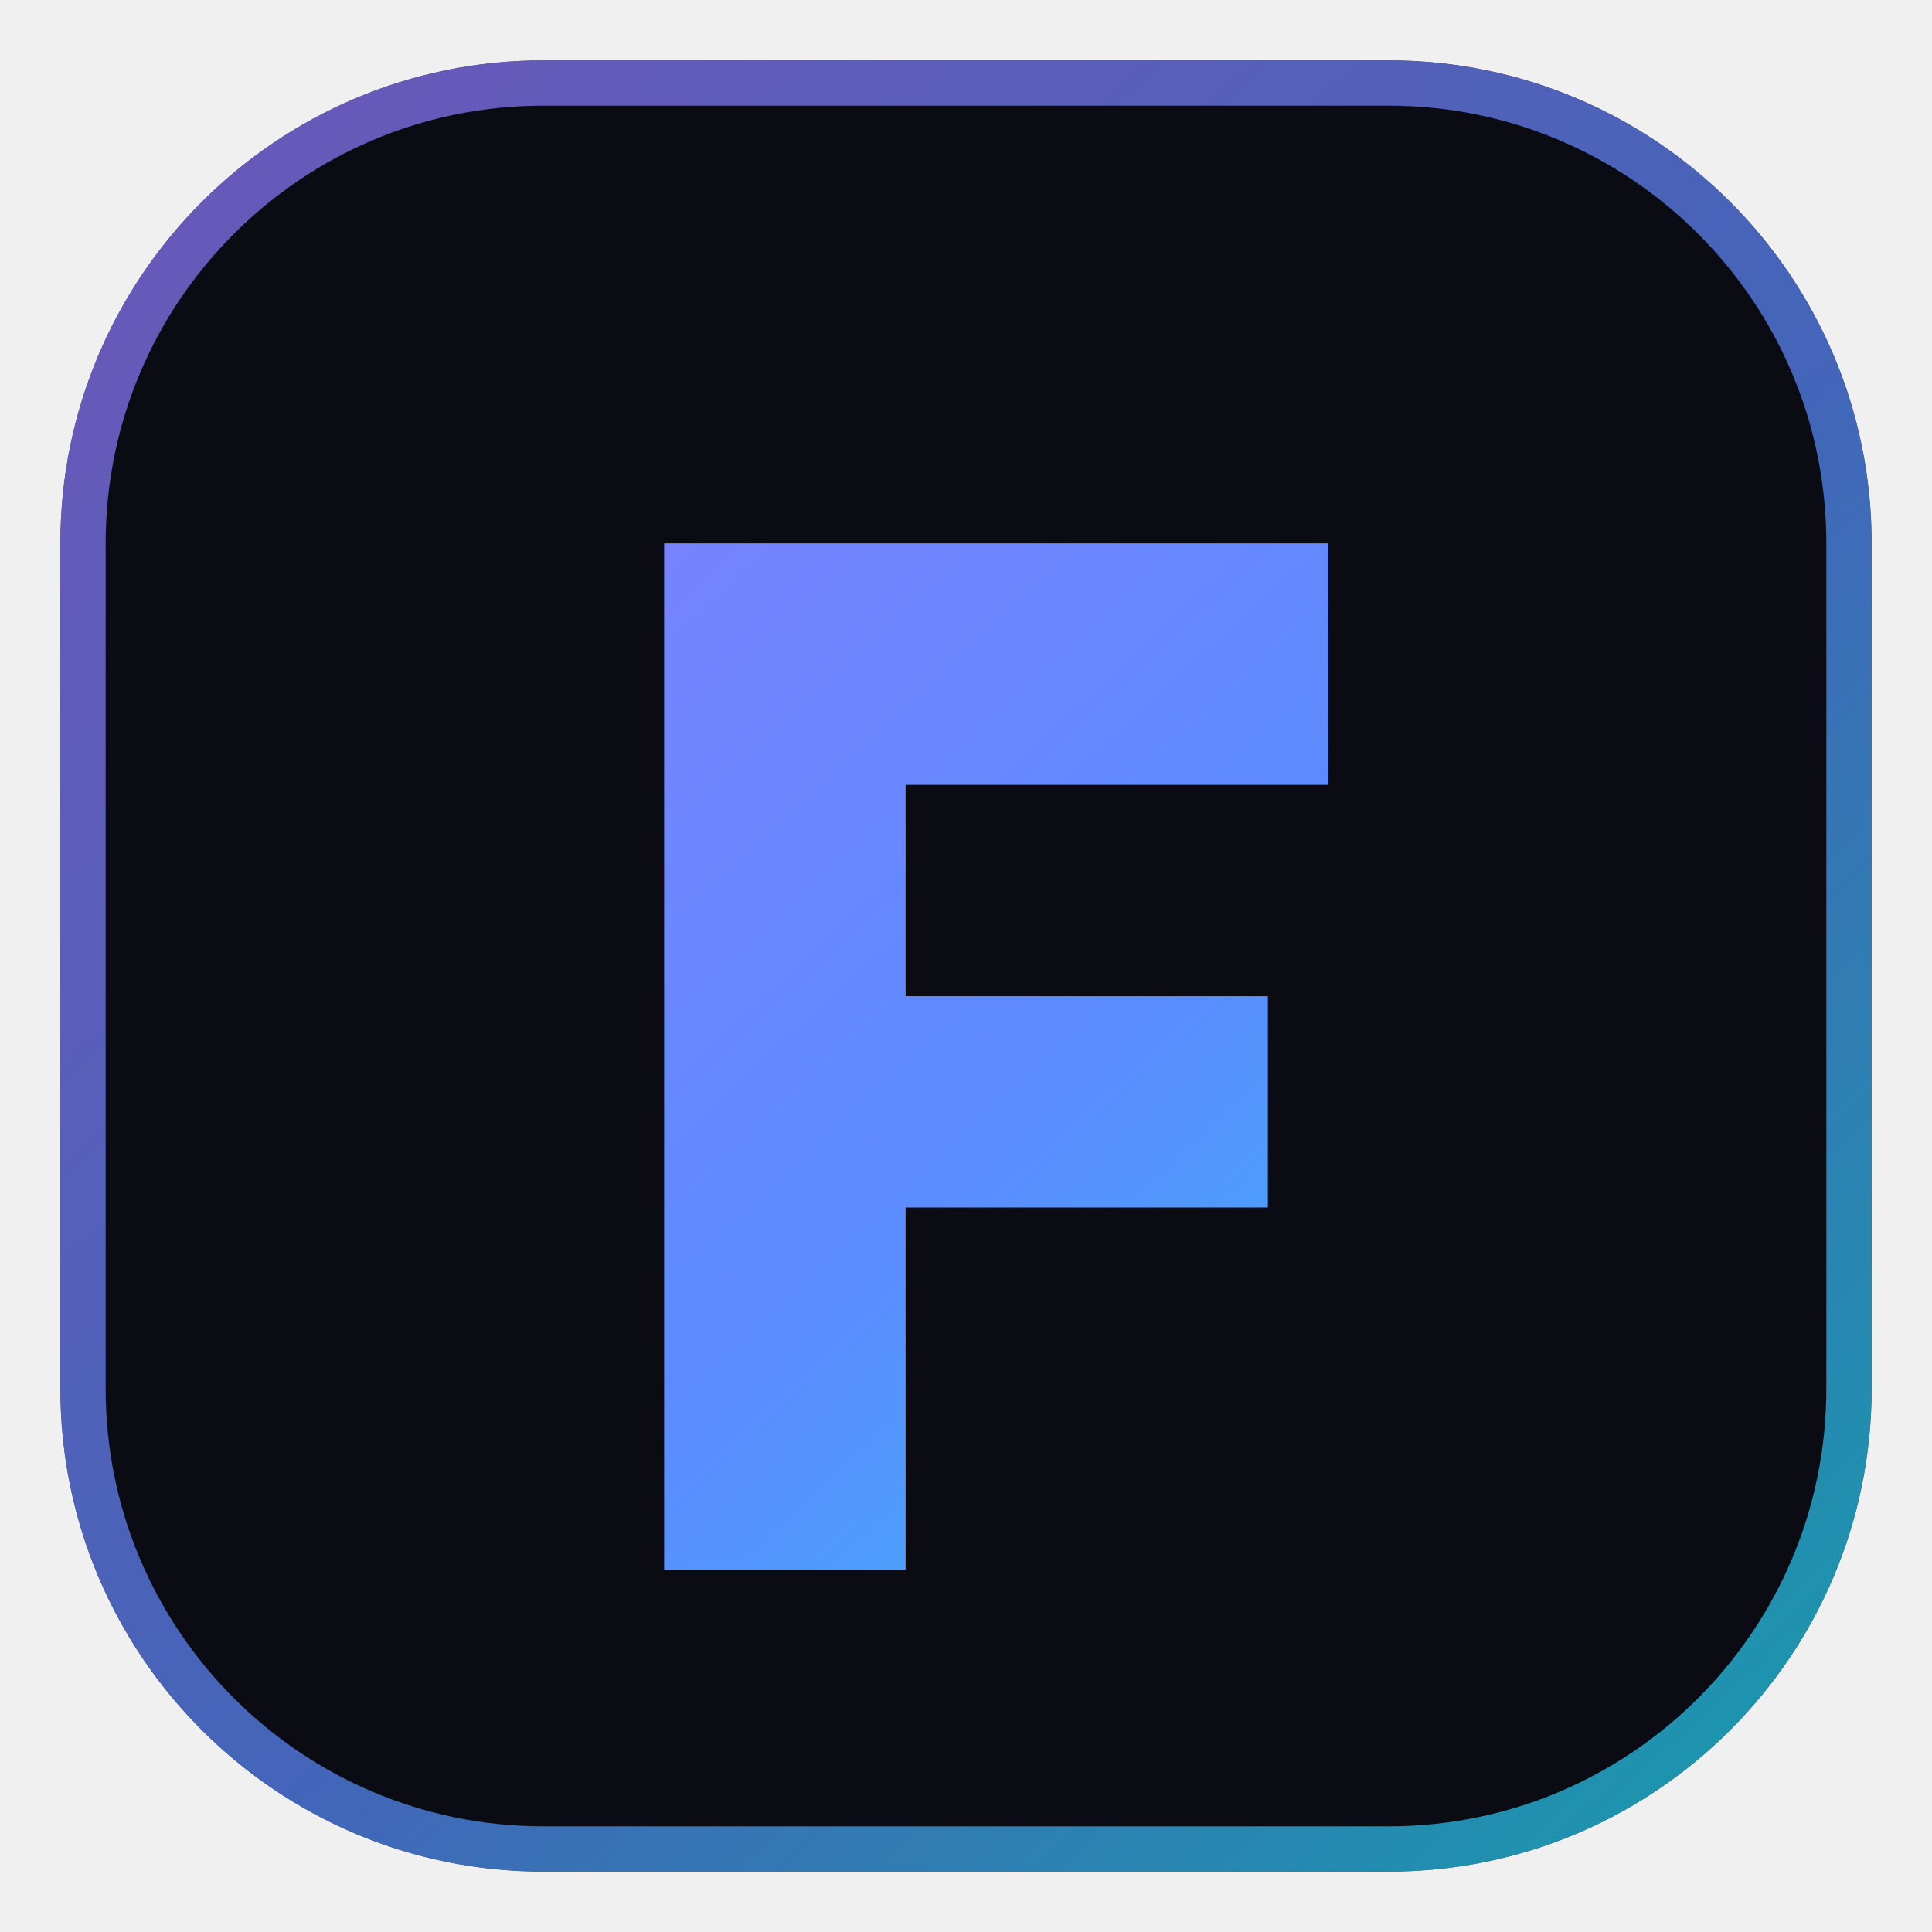
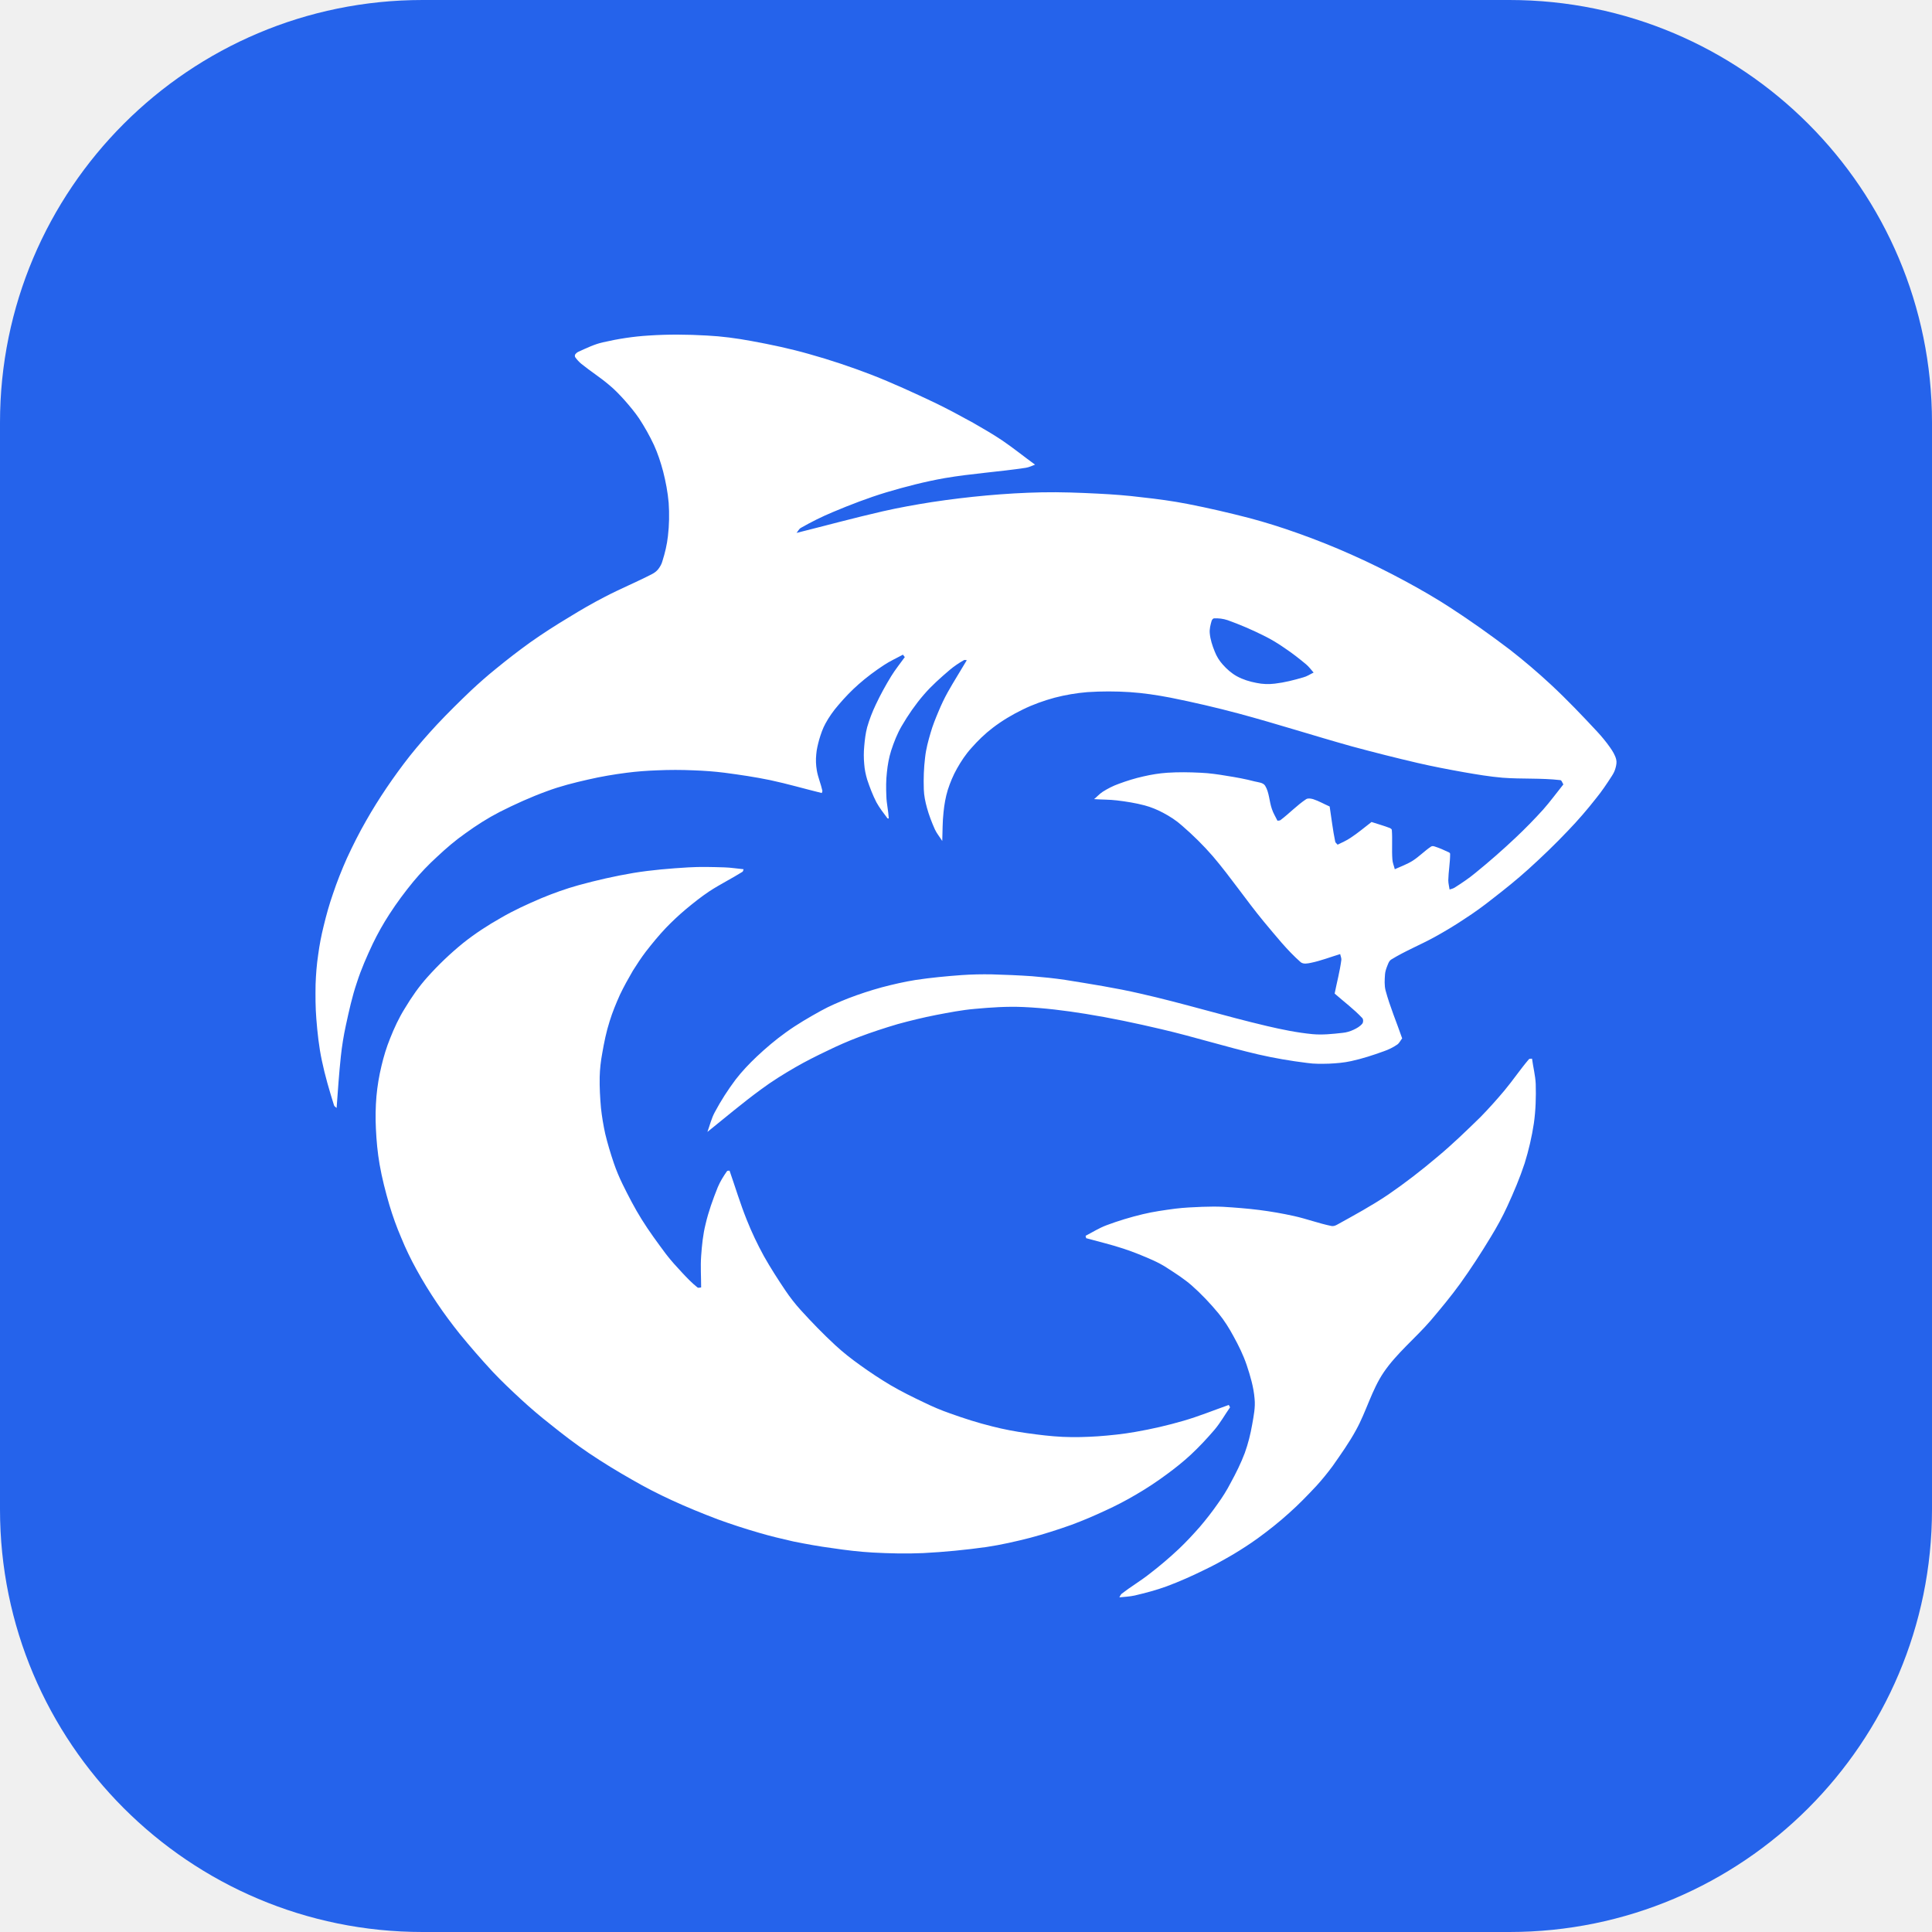
<svg xmlns="http://www.w3.org/2000/svg" viewBox="0 0 64 64" role="img" aria-label="FuJue Platform">
-   <defs>
-     <linearGradient id="fj-mark" x1="8" y1="6" x2="58" y2="60" gradientUnits="userSpaceOnUse">
-       <stop stop-color="#8F7BFF" />
-       <stop offset="0.55" stop-color="#5B8CFF" />
-       <stop offset="1" stop-color="#22D3EE" />
-     </linearGradient>
-   </defs>
-   <rect x="2" y="2" width="60" height="60" rx="16" fill="#0B0B13" />
-   <rect x="2.75" y="2.75" width="58.5" height="58.5" rx="15.25" fill="none" stroke="url(#fj-mark)" stroke-width="1.5" opacity="0.7" />
-   <path d="M22 18h22v8H30v7h12v7H30v12h-8z" fill="url(#fj-mark)" />
+   <rect width="64" height="64" rx="14" fill="#2563eb" />
+   <g transform="translate(10 10) scale(0.0611111)">
+     <path fill="#fff" fill-rule="evenodd" transform="translate(-225.87 -225.76)" d="M892.7 636.0C892.1 636.1 891.4 635.9 891.0 636.3C886.3 641.8 882.3 647.8 877.7 653.3C873.5 658.3 869.2 663.1 864.7 667.7C857.1 675.1 849.5 682.5 841.3 689.3C832.8 696.5 823.9 703.4 814.7 709.7C805.8 715.7 796.4 720.8 787.0 726.0C786.1 726.5 785.0 726.9 784.0 726.7C777.1 725.3 770.5 722.8 763.7 721.3C757.4 719.9 751.0 718.8 744.7 718.0C738.3 717.2 731.8 716.7 725.3 716.3C721.6 716.1 717.8 716.2 714.0 716.3C709.1 716.5 704.2 716.7 699.3 717.3C693.4 718.1 687.5 718.9 681.7 720.3C675.0 721.9 668.4 723.9 662.0 726.3C658.0 727.8 654.4 730.1 650.7 732.0C650.8 732.4 650.9 732.9 651.0 733.3C657.8 735.2 664.7 736.8 671.3 739.0C676.8 740.8 682.1 743.0 687.3 745.3C690.1 746.6 692.8 748.0 695.3 749.7C699.8 752.6 704.3 755.5 708.3 759.0C713.5 763.6 718.3 768.7 722.7 774.0C725.9 777.9 728.6 782.2 731.0 786.7C733.7 791.6 736.2 796.7 738.0 802.0C740.0 808.0 741.8 814.1 742.3 820.3C742.8 825.0 741.8 829.7 741.0 834.3C740.1 839.5 738.8 844.7 737.0 849.7C734.9 855.3 732.2 860.7 729.3 866.0C727.3 869.9 724.9 873.7 722.3 877.3C719.3 881.6 716.1 885.7 712.7 889.7C709.1 893.8 705.3 897.9 701.3 901.7C696.2 906.5 690.9 911.0 685.3 915.3C680.5 919.1 675.2 922.2 670.3 926.0C669.7 926.5 669.4 927.3 669.0 928.0C671.8 927.7 674.6 927.6 677.3 927.0C683.2 925.6 689.0 924.1 694.7 922.0C701.7 919.4 708.6 916.3 715.3 913.0C720.6 910.5 725.7 907.6 730.7 904.7C735.2 902.0 739.7 899.1 744.0 896.0C749.9 891.7 755.6 887.2 761.0 882.3C766.2 877.7 771.0 872.7 775.7 867.7C778.9 864.2 781.9 860.5 784.7 856.7C789.1 850.4 793.6 844.1 797.3 837.3C802.9 827.2 805.8 815.6 812.3 806.0C819.4 795.6 829.5 787.5 837.7 778.0C843.2 771.5 848.7 764.9 853.7 758.0C859.6 749.8 865.1 741.3 870.3 732.7C873.6 727.3 876.7 721.7 879.3 716.0C882.8 708.4 886.1 700.6 888.7 692.7C890.9 685.6 892.6 678.3 893.7 671.0C894.7 663.9 894.9 656.8 894.7 649.7C894.5 645.1 893.3 640.6 892.7 636.0Z M281.7 608.7C278.5 613.8 275.9 619.4 273.7 625.0C271.7 629.9 270.2 634.9 269.0 640.0C267.7 645.4 266.8 650.8 266.3 656.3C265.8 662.2 265.7 668.1 266.0 674.0C266.3 680.5 266.9 687.0 268.0 693.3C269.3 700.8 271.2 708.1 273.3 715.3C275.1 721.3 277.2 727.2 279.7 733.0C282.1 738.9 284.9 744.7 288.0 750.3C291.4 756.5 295.1 762.5 299.0 768.3C302.9 774.1 307.0 779.6 311.3 785.0C317.1 792.1 323.1 799.0 329.3 805.7C334.2 810.9 339.4 815.8 344.7 820.7C349.8 825.4 355.2 830.0 360.7 834.3C367.4 839.7 374.2 844.9 381.3 849.7C389.0 854.9 396.9 859.7 405.0 864.3C411.9 868.3 419.1 872.0 426.3 875.3C434.5 879.1 442.9 882.5 451.3 885.7C458.7 888.4 466.1 890.8 473.7 893.0C479.8 894.8 486.1 896.3 492.3 897.7C499.3 899.1 506.3 900.4 513.3 901.3C520.6 902.4 528.0 903.3 535.3 903.7C544.4 904.2 553.6 904.4 562.7 904.0C574.2 903.4 585.6 902.3 597.0 900.7C605.0 899.5 612.9 897.7 620.7 895.7C628.2 893.7 635.7 891.3 643.0 888.7C649.2 886.4 655.3 883.8 661.3 881.0C667.0 878.4 672.6 875.5 678.0 872.3C683.7 869.0 689.3 865.3 694.7 861.3C699.2 858.0 703.6 854.5 707.7 850.7C712.3 846.4 716.6 841.8 720.7 837.0C723.8 833.3 726.2 829.0 729.0 825.0C728.8 824.6 728.6 824.1 728.3 823.7C720.1 826.6 712.0 829.9 703.7 832.3C695.1 834.8 686.4 836.8 677.7 838.3C671.0 839.5 664.1 840.2 657.3 840.7C651.0 841.1 644.7 841.3 638.3 841.0C631.9 840.7 625.4 839.9 619.0 839.0C612.6 838.1 606.2 836.9 600.0 835.3C592.3 833.4 584.8 831.0 577.3 828.3C572.4 826.6 567.7 824.6 563.0 822.3C556.9 819.4 550.8 816.4 545.0 813.0C539.3 809.6 533.7 805.9 528.3 802.0C523.7 798.7 519.2 795.2 515.0 791.3C508.5 785.3 502.3 778.9 496.3 772.3C493.3 769.0 490.5 765.4 488.0 761.7C483.9 755.6 479.9 749.4 476.3 743.0C472.8 736.6 469.7 730.1 467.0 723.3C463.5 714.6 460.8 705.6 457.7 696.7C457.2 696.8 456.6 696.6 456.3 697.0C454.4 699.7 452.6 702.6 451.3 705.7C448.7 712.2 446.3 718.8 444.7 725.7C443.3 731.3 442.7 737.2 442.3 743.0C441.9 748.7 442.3 754.3 442.3 760.0C441.7 760.0 440.9 760.4 440.3 760.0C437.3 757.6 434.6 754.8 432.0 752.0C429.0 748.8 426.0 745.5 423.3 742.0C418.7 735.8 414.1 729.6 410.0 723.0C406.2 716.9 402.9 710.5 399.7 704.0C397.9 700.3 396.3 696.5 395.0 692.7C393.2 687.4 391.6 682.1 390.3 676.7C389.3 672.1 388.5 667.4 388.0 662.7C387.5 657.1 387.2 651.6 387.3 646.0C387.4 641.6 387.9 637.3 388.7 633.0C389.7 627.2 390.9 621.3 392.7 615.7C394.2 610.8 396.2 606.0 398.3 601.3C400.4 596.9 402.8 592.6 405.3 588.3C407.5 584.8 409.8 581.3 412.3 578.0C415.8 573.5 419.4 569.1 423.3 565.0C426.7 561.5 430.3 558.1 434.0 555.0C438.1 551.6 442.2 548.3 446.7 545.3C452.5 541.5 458.8 538.4 464.7 534.7C465.1 534.4 465.1 533.8 465.3 533.3C461.9 533.0 458.5 532.4 455.0 532.3C448.4 532.1 441.9 531.9 435.3 532.3C425.4 532.9 415.5 533.7 405.7 535.3C395.6 537.0 385.5 539.3 375.7 542.0C368.9 543.9 362.2 546.3 355.7 549.0C348.2 552.2 340.7 555.6 333.7 559.7C326.6 563.7 319.7 568.2 313.3 573.3C306.4 578.9 299.9 585.1 294.0 591.7C289.3 596.9 285.3 602.7 281.7 608.7Z M236.7 637.0C238.4 645.2 240.8 653.3 243.3 661.3C243.5 661.9 244.2 662.2 244.7 662.7C245.4 653.3 246.0 644.0 247.0 634.7C247.6 629.1 248.5 623.5 249.7 618.0C251.4 610.2 253.1 602.3 255.7 594.7C258.0 587.5 261.1 580.5 264.3 573.7C267.0 568.1 270.0 562.8 273.3 557.7C277.3 551.5 281.7 545.6 286.3 540.0C290.2 535.3 294.5 530.8 299.0 526.7C304.0 522.0 309.1 517.6 314.7 513.7C320.5 509.5 326.6 505.6 333.0 502.3C341.3 498.1 349.9 494.2 358.7 491.0C365.9 488.3 373.5 486.4 381.0 484.7C387.9 483.1 395.0 481.9 402.0 481.0C407.4 480.3 412.9 479.9 418.3 479.7C425.0 479.4 431.7 479.4 438.3 479.7C443.9 479.9 449.5 480.3 455.0 481.0C463.3 482.1 471.5 483.3 479.7 485.0C489.1 487.0 498.3 489.7 507.7 492.0C507.8 491.6 508.1 491.1 508.0 490.7C507.2 487.0 505.6 483.4 505.0 479.7C504.5 476.8 504.4 473.9 504.7 471.0C504.9 468.3 505.6 465.6 506.3 463.0C507.2 460.0 508.2 457.0 509.7 454.3C511.6 450.8 514.0 447.4 516.7 444.3C520.1 440.3 523.7 436.5 527.7 433.0C532.0 429.2 536.6 425.8 541.3 422.7C544.6 420.5 548.2 418.9 551.7 417.0C552.0 417.4 552.3 417.9 552.7 418.3C550.2 421.8 547.5 425.1 545.3 428.7C542.3 433.6 539.5 438.7 537.0 444.0C535.1 448.0 533.5 452.1 532.3 456.3C531.4 459.7 531.0 463.2 530.7 466.7C530.4 469.9 530.4 473.1 530.7 476.3C530.9 479.2 531.5 482.0 532.3 484.7C533.7 488.9 535.3 493.1 537.3 497.0C539.0 500.1 541.2 502.9 543.3 505.7C543.5 505.8 544.0 505.9 544.0 505.7C543.8 501.6 542.8 497.7 542.7 493.7C542.5 489.3 542.5 485.0 543.0 480.7C543.4 476.7 544.1 472.8 545.3 469.0C546.8 464.4 548.6 459.8 551.0 455.7C554.5 449.7 558.5 443.9 563.0 438.7C567.2 433.8 572.1 429.5 577.0 425.3C579.4 423.3 582.0 421.5 584.7 420.0C585.1 419.7 585.8 420.0 586.3 420.0C582.9 425.8 579.3 431.4 576.0 437.3C574.1 440.7 572.5 444.1 571.0 447.7C569.4 451.5 567.8 455.4 566.7 459.3C565.4 463.7 564.2 468.1 563.7 472.7C563.0 478.4 562.8 484.2 563.0 490.0C563.1 493.4 563.8 496.7 564.7 500.0C565.8 504.0 567.3 507.9 569.0 511.7C570.0 513.9 571.7 515.9 573.0 518.0C573.2 512.8 573.1 507.5 573.7 502.3C574.1 498.3 574.8 494.2 576.0 490.3C577.3 486.3 578.9 482.4 581.0 478.7C583.2 474.8 585.7 471.0 588.7 467.7C592.2 463.7 596.1 459.9 600.3 456.7C605.4 452.8 610.9 449.5 616.7 446.7C622.2 444.0 628.1 441.9 634.0 440.3C639.8 438.8 645.7 437.8 651.7 437.3C659.3 436.8 667.0 436.8 674.7 437.3C682.1 437.8 689.4 438.9 696.7 440.3C709.2 442.8 721.7 445.7 734.0 449.0C754.4 454.5 774.6 461.0 795.0 466.7C806.8 469.9 818.7 472.9 830.7 475.7C838.9 477.6 847.3 479.2 855.7 480.7C862.6 481.9 869.6 483.1 876.7 483.7C887.1 484.5 897.6 483.8 908.0 485.0C908.9 485.1 909.1 486.6 909.7 487.3C906.0 491.9 902.6 496.6 898.7 501.0C893.9 506.3 888.9 511.4 883.7 516.3C876.7 522.9 869.4 529.3 862.0 535.3C858.4 538.3 854.6 540.8 850.7 543.3C849.9 543.8 848.9 544.0 848.0 544.3C847.8 542.7 847.3 541.0 847.3 539.3C847.4 534.5 848.3 529.8 848.3 525.0C848.3 524.5 847.8 524.2 847.3 524.0C845.0 522.9 842.5 521.8 840.0 521.0C839.4 520.8 838.6 520.6 838.0 521.0C834.5 523.3 831.6 526.4 828.0 528.7C825.0 530.6 821.6 531.8 818.3 533.3C817.9 531.6 817.1 529.8 817.0 528.0C816.6 522.7 817.1 517.3 816.7 512.0C816.6 511.5 816.1 511.2 815.7 511.0C812.4 509.7 809.0 508.8 805.7 507.7C801.9 510.6 798.3 513.7 794.3 516.3C792.1 517.8 789.7 518.8 787.3 520.0C786.9 519.4 786.1 519.0 786.0 518.3C784.7 512.1 784.0 505.7 783.0 499.3C780.0 498.0 777.1 496.3 774.0 495.3C772.8 495.0 771.4 494.7 770.3 495.3C765.3 498.6 761.1 503.1 756.3 506.7C755.9 507.0 755.2 506.9 754.7 507.0C753.7 504.9 752.4 502.9 751.7 500.7C750.2 496.5 750.3 491.7 748.0 488.0C746.9 486.3 744.3 486.2 742.3 485.7C737.4 484.4 732.4 483.5 727.3 482.7C722.6 481.9 717.8 481.2 713.0 481.0C707.0 480.7 701.0 480.6 695.0 481.0C690.6 481.3 686.3 482.0 682.0 483.0C677.5 484.0 673.0 485.4 668.7 487.0C665.6 488.1 662.7 489.6 660.0 491.3C658.3 492.4 656.9 494.0 655.3 495.3C659.4 495.6 663.6 495.5 667.7 496.0C672.7 496.6 677.8 497.4 682.7 498.7C686.1 499.6 689.5 501.0 692.7 502.7C696.3 504.6 699.9 506.9 703.0 509.7C708.9 514.8 714.6 520.4 719.7 526.3C729.4 537.7 737.8 550.2 747.3 561.7C753.7 569.3 759.9 577.2 767.3 583.7C768.8 584.9 771.1 584.4 773.0 584.0C778.3 582.9 783.4 580.9 788.7 579.3C788.9 580.4 789.5 581.5 789.3 582.7C788.5 588.7 786.9 594.7 785.7 600.7C790.7 605.1 796.1 609.1 800.7 614.0C801.3 614.7 801.3 616.2 800.7 617.0C799.5 618.5 797.7 619.5 796.0 620.3C794.1 621.2 792.1 621.8 790.0 622.0C784.6 622.6 779.1 623.2 773.7 622.7C765.4 621.9 757.1 620.2 749.0 618.3C726.0 612.9 703.4 605.9 680.3 600.7C666.9 597.6 653.3 595.5 639.7 593.3C633.7 592.4 627.7 591.8 621.7 591.3C614.5 590.8 607.2 590.5 600.0 590.3C594.4 590.2 588.9 590.3 583.3 590.7C575.1 591.3 566.8 592.1 558.7 593.3C552.5 594.3 546.4 595.7 540.3 597.3C534.1 599.0 528.0 601.0 522.0 603.3C517.0 605.3 512.0 607.4 507.3 610.0C500.8 613.6 494.4 617.3 488.3 621.7C482.7 625.7 477.4 630.2 472.3 635.0C468.3 638.8 464.4 642.9 461.0 647.3C456.8 652.9 453.0 658.8 449.7 665.0C447.9 668.3 447.0 672.1 445.7 675.7C455.3 668.0 464.7 660.0 474.7 652.7C480.6 648.3 486.9 644.4 493.3 640.7C499.0 637.4 504.8 634.5 510.7 631.7C516.2 629.0 521.9 626.5 527.7 624.3C534.6 621.7 541.6 619.4 548.7 617.3C555.6 615.4 562.6 613.7 569.7 612.3C576.6 611.0 583.6 609.6 590.7 609.0C599.4 608.2 608.2 607.6 617.0 608.0C628.3 608.5 639.5 609.9 650.7 611.7C664.4 613.9 678.1 616.8 691.7 620.0C709.3 624.1 726.7 629.6 744.3 633.7C753.0 635.7 761.8 637.2 770.7 638.3C774.6 638.9 778.7 638.8 782.7 638.7C786.7 638.5 790.7 638.2 794.7 637.3C800.7 636.0 806.5 634.1 812.3 632.0C814.9 631.1 817.4 629.9 819.7 628.3C820.8 627.5 821.4 626.1 822.3 625.0C819.3 616.3 815.7 607.9 813.3 599.0C812.6 596.2 812.8 593.2 813.0 590.3C813.1 589.0 813.5 587.6 814.0 586.3C814.6 584.9 815.0 583.2 816.3 582.3C823.9 577.6 832.2 574.3 840.0 570.0C845.4 567.0 850.8 563.8 856.0 560.3C861.3 556.9 866.4 553.2 871.3 549.3C877.9 544.2 884.5 538.9 890.7 533.3C898.1 526.6 905.4 519.6 912.3 512.3C917.6 506.8 922.6 501.0 927.3 495.0C930.5 491.1 933.3 486.9 936.0 482.7C936.9 481.3 937.6 479.9 938.0 478.3C938.4 476.8 938.7 475.2 938.3 473.7C937.7 471.4 936.4 469.3 935.0 467.3C932.9 464.3 930.5 461.4 928.0 458.7C919.9 450.0 911.7 441.4 903.0 433.3C895.9 426.7 888.4 420.3 880.7 414.3C870.3 406.4 859.6 398.8 848.7 391.7C840.6 386.4 832.2 381.6 823.7 377.0C814.4 372.0 805.0 367.3 795.3 363.0C785.5 358.6 775.5 354.6 765.3 351.0C756.9 348.0 748.3 345.3 739.7 343.0C728.5 340.1 717.3 337.5 706.0 335.3C697.8 333.7 689.6 332.6 681.3 331.7C673.4 330.7 665.4 330.1 657.3 329.7C647.2 329.2 637.1 328.8 627.0 329.0C617.0 329.2 607.0 329.8 597.0 330.7C587.1 331.6 577.2 332.8 567.3 334.3C558.4 335.7 549.5 337.3 540.7 339.3C525.0 342.9 509.6 347.1 494.0 351.0C494.8 350.1 495.3 348.9 496.3 348.3C501.9 345.1 507.7 342.2 513.7 339.7C523.2 335.7 532.8 332.0 542.7 329.0C553.1 325.9 563.6 323.2 574.3 321.3C588.9 318.8 603.7 317.9 618.3 315.7C620.1 315.4 621.7 314.6 623.3 314.0C617.4 309.7 611.7 305.1 605.7 301.0C600.5 297.5 595.1 294.4 589.7 291.3C582.8 287.5 575.8 283.7 568.7 280.3C557.5 275.0 546.2 269.8 534.7 265.3C523.5 261.0 512.2 257.2 500.7 254.0C490.5 251.1 480.1 248.9 469.7 247.0C461.6 245.5 453.5 244.4 445.3 244.0C434.9 243.4 424.4 243.3 414.0 244.0C405.6 244.5 397.2 245.8 389.0 247.7C384.5 248.7 380.2 250.8 376.0 252.7C375.2 253.0 374.5 253.6 374.0 254.3C373.8 254.7 373.8 255.3 374.0 255.7C374.9 257.0 376.1 258.3 377.3 259.3C382.2 263.3 387.5 266.6 392.3 270.7C395.5 273.3 398.3 276.3 401.0 279.3C403.7 282.4 406.4 285.6 408.7 289.0C411.7 293.6 414.4 298.4 416.7 303.3C418.8 307.9 420.4 312.8 421.7 317.7C423.1 323.2 424.2 328.9 424.7 334.7C425.1 340.7 425.0 346.7 424.3 352.7C423.8 357.3 422.7 361.9 421.3 366.3C420.9 367.9 420.0 369.4 419.0 370.7C418.1 371.8 416.9 372.7 415.7 373.3C407.2 377.7 398.4 381.3 390.0 385.7C383.4 389.1 377.0 392.8 370.7 396.7C363.5 401.0 356.5 405.5 349.7 410.3C343.3 414.9 337.1 419.7 331.0 424.7C326.4 428.4 322.0 432.3 317.7 436.3C311.3 442.4 305.0 448.6 299.0 455.0C293.9 460.5 289.0 466.1 284.3 472.0C279.9 477.6 275.7 483.4 271.7 489.3C267.8 495.1 264.1 501.0 260.7 507.0C256.9 513.6 253.5 520.4 250.3 527.3C247.5 533.6 244.9 540.1 242.7 546.7C240.7 552.4 239.1 558.2 237.7 564.0C236.4 569.2 235.4 574.4 234.7 579.7C233.9 585.0 233.5 590.3 233.3 595.7C233.2 601.9 233.2 608.1 233.7 614.3C234.3 621.9 235.1 629.5 236.7 637.0Z M719.0 398.7C719.2 398.1 719.7 397.4 720.3 397.3C722.8 397.2 725.3 397.5 727.7 398.3C734.4 400.7 740.9 403.5 747.3 406.7C751.4 408.7 755.3 411.1 759.0 413.7C762.9 416.3 766.7 419.3 770.3 422.3C771.8 423.6 773.0 425.2 774.3 426.7C772.4 427.6 770.7 428.8 768.7 429.3C763.6 430.8 758.5 432.1 753.3 432.7C750.0 433.1 746.6 433.0 743.3 432.3C739.6 431.6 736.0 430.5 732.7 428.7C729.8 427.1 727.2 424.8 725.0 422.3C723.2 420.3 721.7 417.9 720.7 415.3C719.4 412.1 718.3 408.8 718.0 405.3C717.8 403.1 718.4 400.8 719.0 398.7Z" />
+   </g>
</svg>
